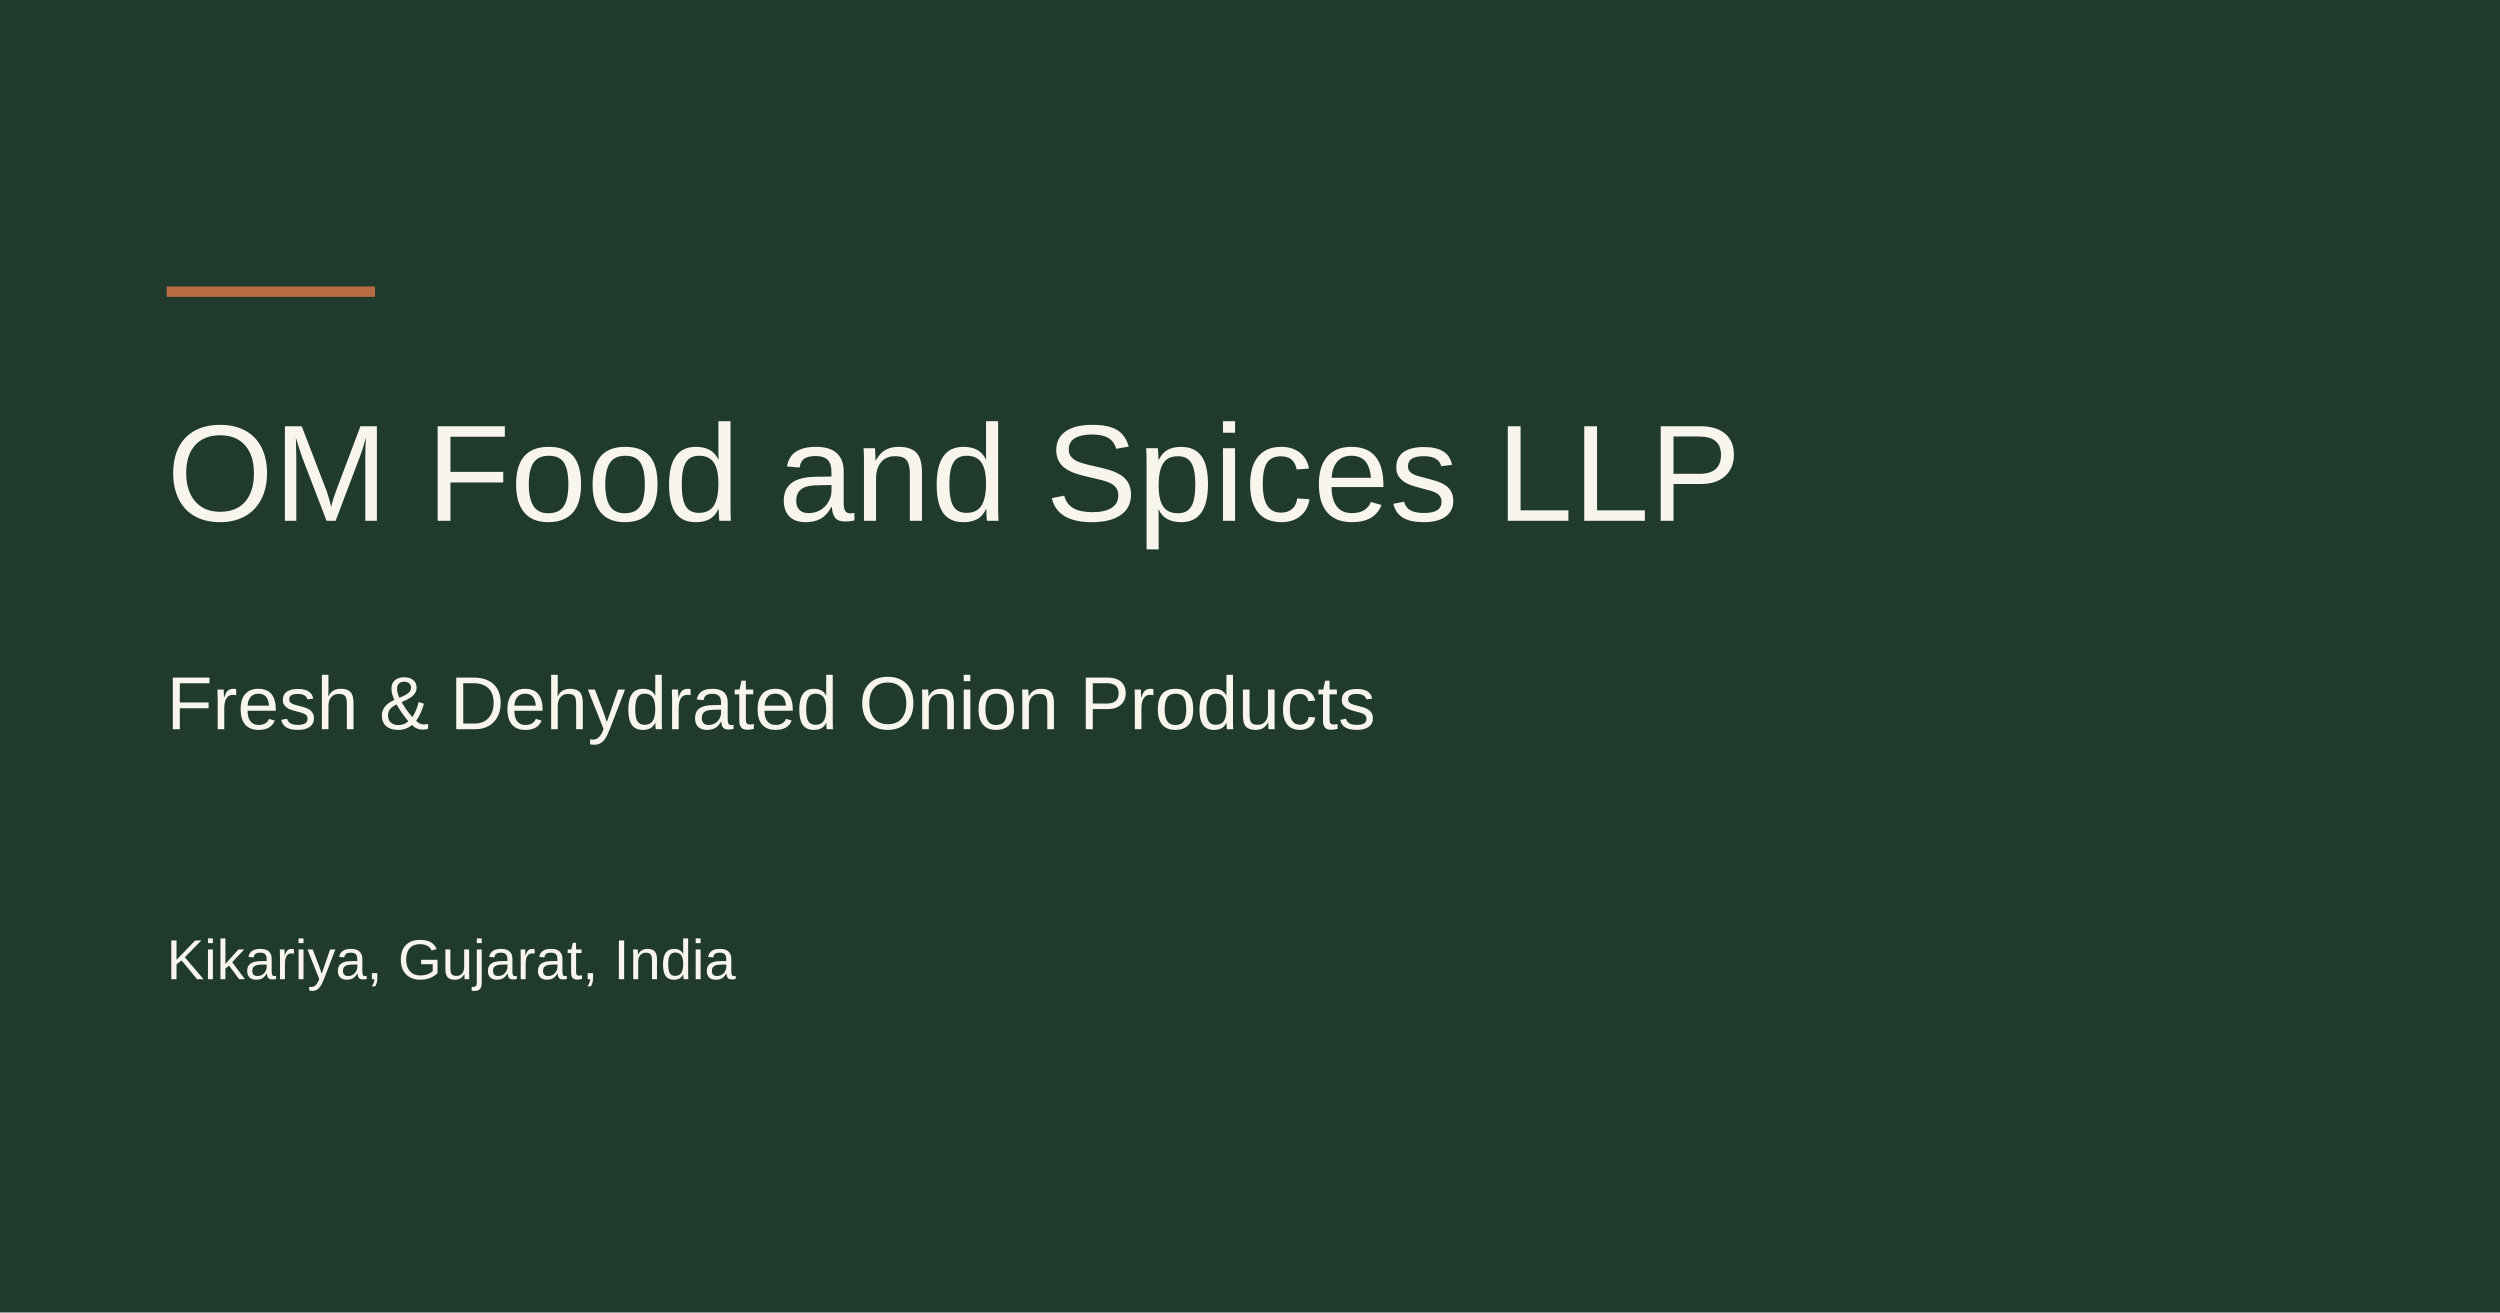
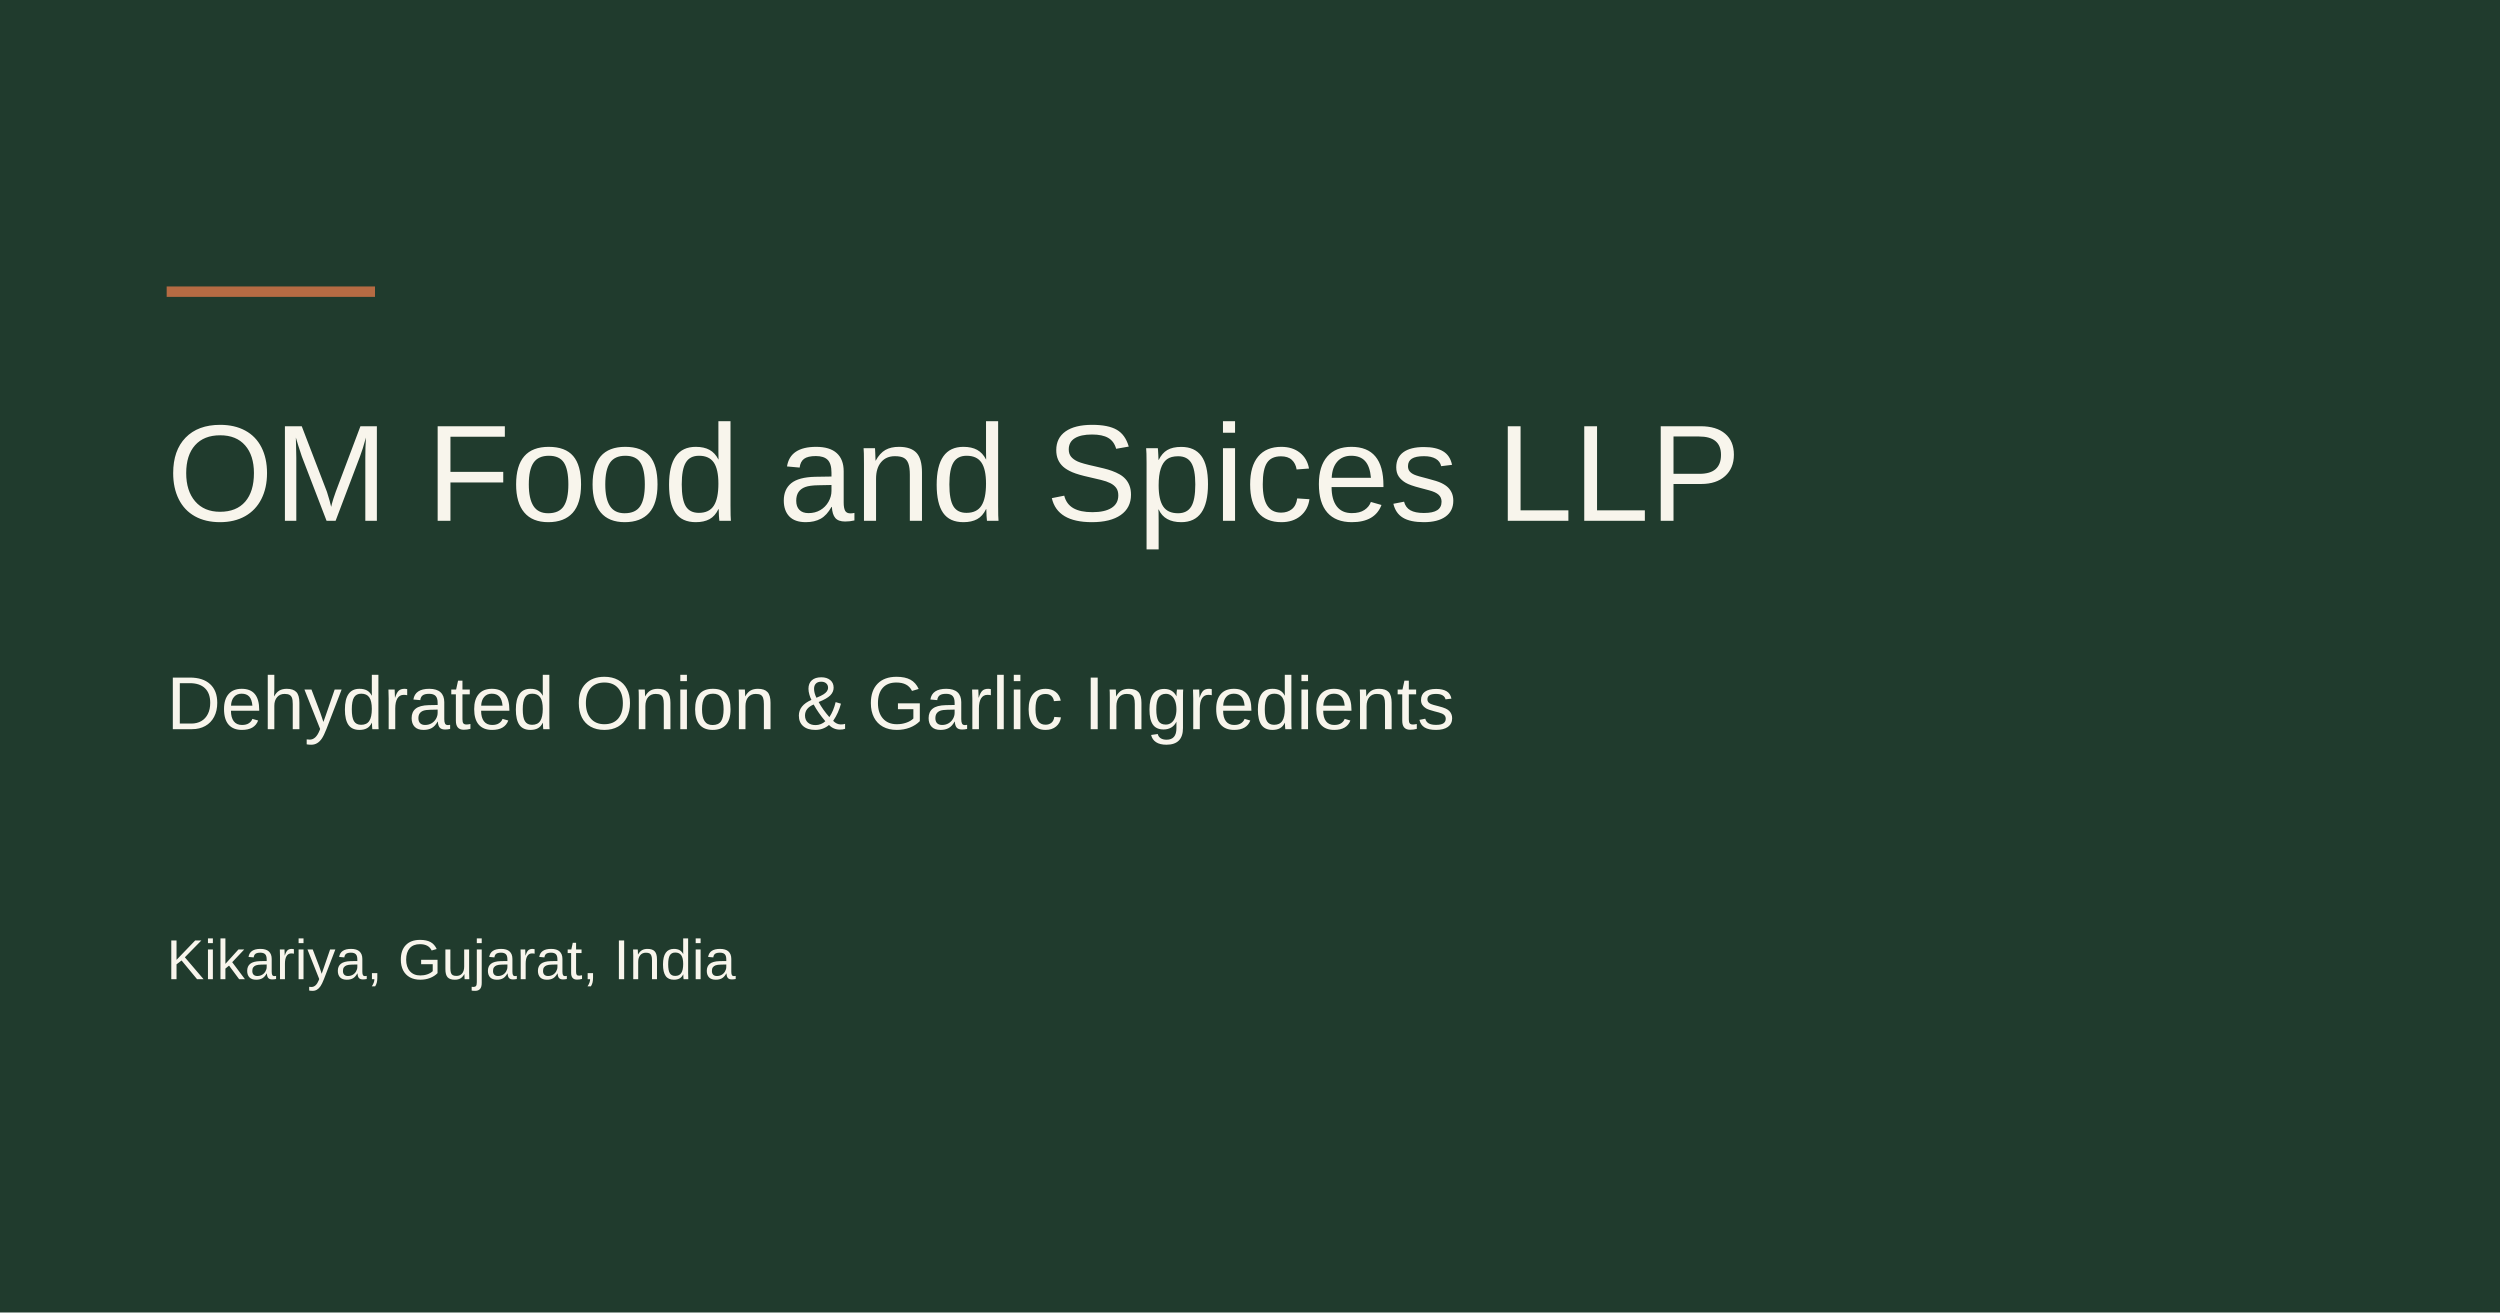
<svg xmlns="http://www.w3.org/2000/svg" width="1200" height="630" viewBox="0 0 1200 630">
  <rect width="1200" height="630" fill="#203B2D" />
  <path d="M80 140h100" stroke="#B66B43" stroke-width="5" />
  <g fill="#F8F5EC" font-family="Arial,sans-serif">
    <text x="80" y="250" font-size="66">OM Food and Spices LLP</text>
-     <text x="80" y="350" font-size="36">Fresh &amp; Dehydrated Onion Products</text>
+     <text x="80" y="350" font-size="36">Dehydrated Onion &amp; Garlic Ingredients</text>
    <text x="80" y="470" font-size="27">Kikariya, Gujarat, India</text>
  </g>
</svg>
